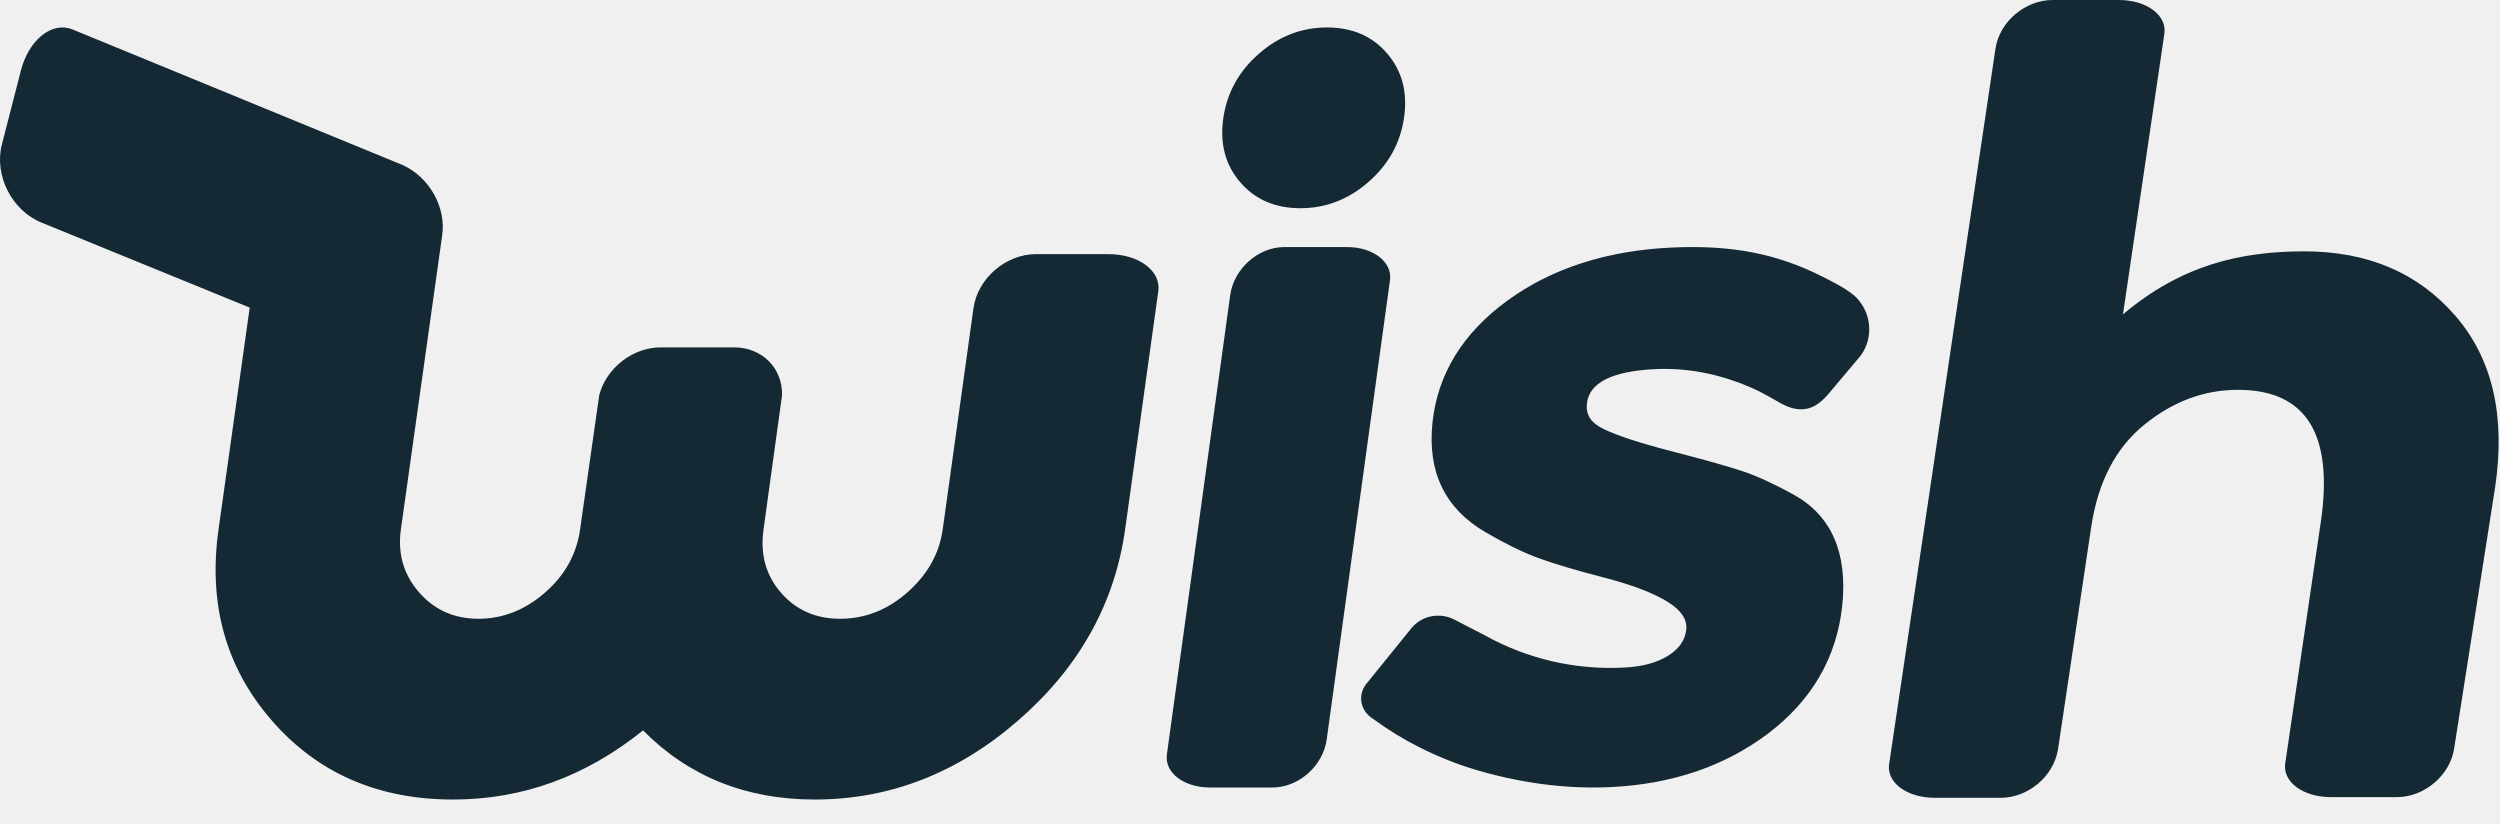
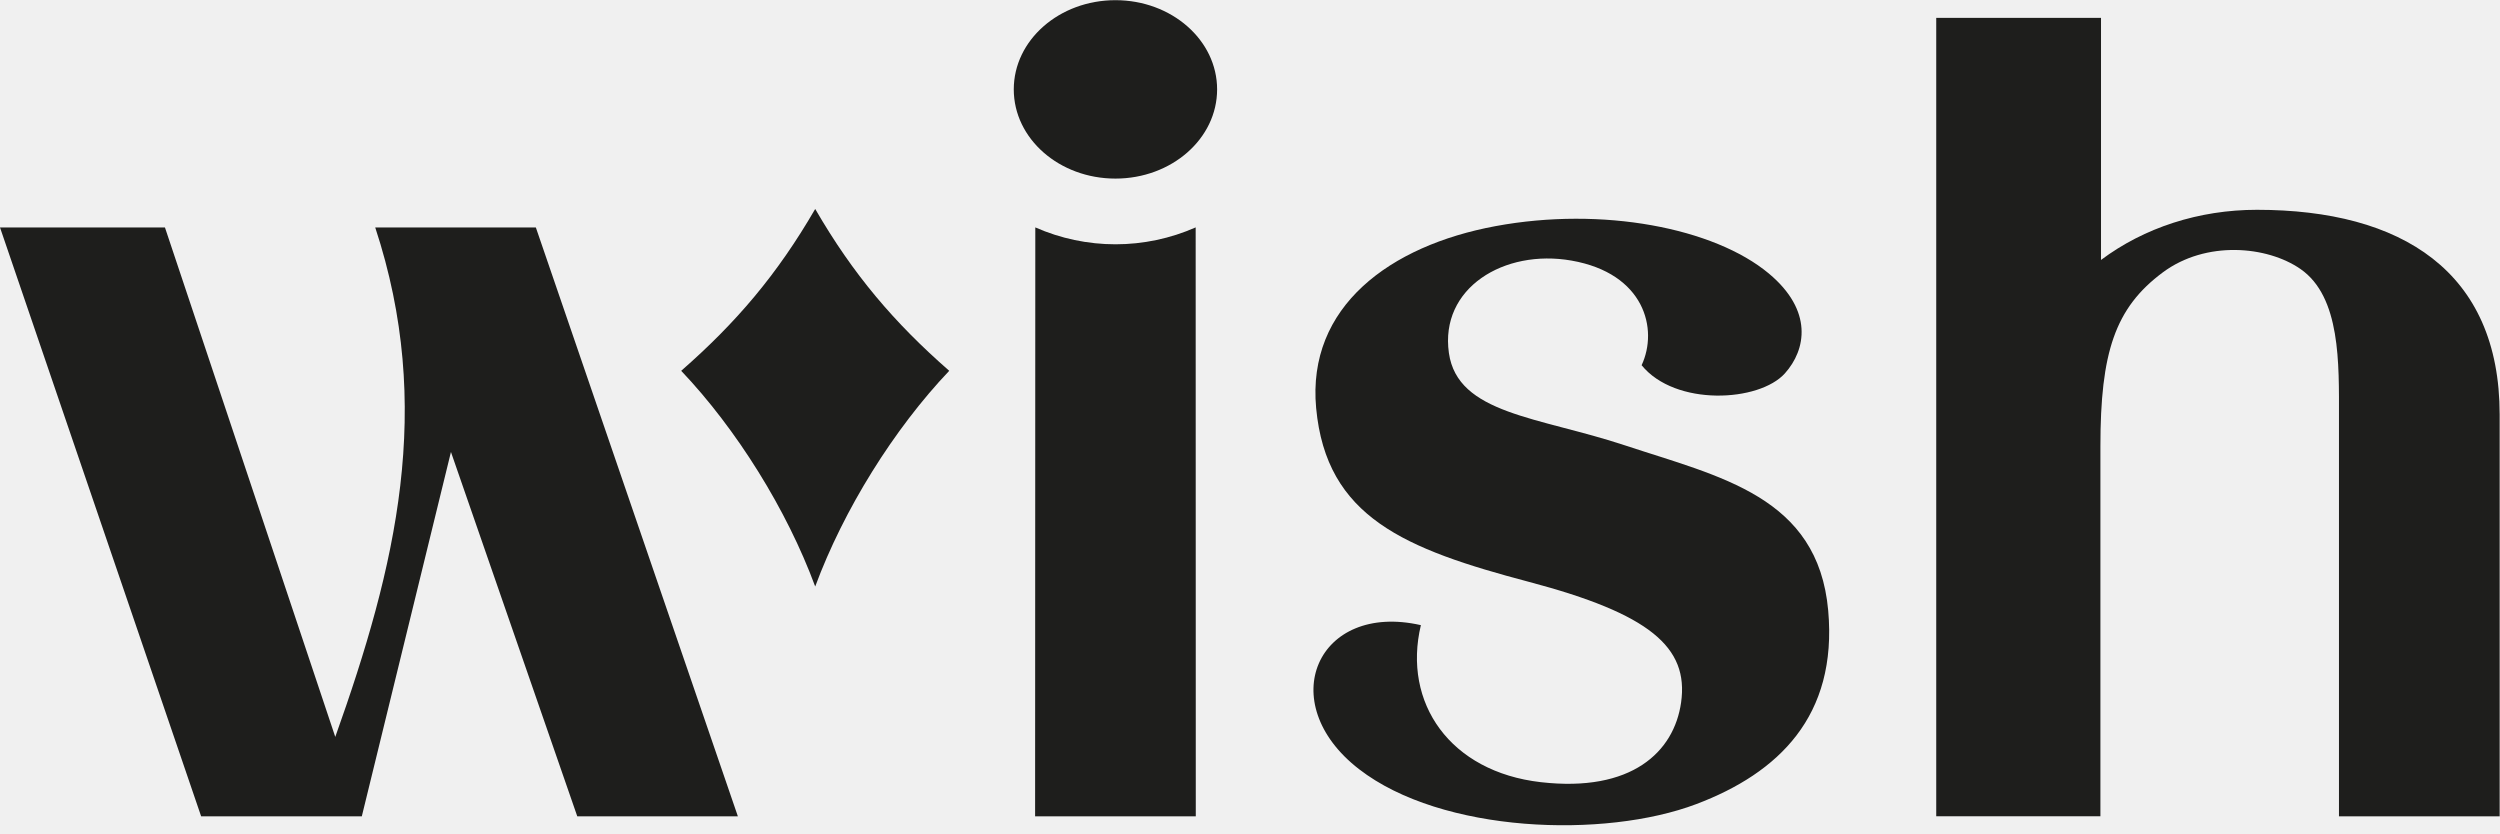
- <svg xmlns="http://www.w3.org/2000/svg" xmlns:xlink="http://www.w3.org/1999/xlink" width="85" height="28" viewBox="0 0 85 28">
-   <defs>
-     <path id="a" d="M0 0h85v28H0z" />
-   </defs>
-   <g fill="none" fill-rule="evenodd">
-     <mask id="b" fill="#fff">
-       <use xlink:href="#a" />
-     </mask>
-     <use fill="#D8D8D8" fill-opacity="0" fill-rule="nonzero" xlink:href="#a" />
-     <g fill="#152934" mask="url(#b)">
-       <path d="M42.162 6.19c-.506-.594-.695-1.322-.568-2.184.127-.86.53-1.589 1.212-2.182.68-.594 1.45-.89 2.312-.89.861 0 1.545.296 2.05.89.507.593.696 1.322.569 2.182-.127.862-.531 1.59-1.211 2.183-.682.594-1.453.89-2.314.89-.86 0-1.544-.296-2.05-.89M35.227 8.64c-1.03 0-1.987.827-2.129 1.837l-1.046 7.524c-.115.82-.513 1.53-1.193 2.133-.68.602-1.447.904-2.297.904-.827 0-1.498-.296-2.01-.887-.513-.59-.71-1.306-.592-2.15l.63-4.566c.02-.911-.673-1.624-1.628-1.624h-2.503c-.955 0-1.85.713-2.085 1.624l-.651 4.566c-.119.844-.517 1.56-1.196 2.15-.68.591-1.432.887-2.258.887-.828 0-1.503-.302-2.026-.904-.523-.603-.727-1.314-.613-2.133l1.402-9.983c.148-.972-.435-1.987-1.326-2.4 0 0-10.554-4.339-11.242-4.618C1.768.72.98 1.35.71 2.401L.064 4.912C-.206 5.964.403 7.16 1.416 7.57l7.074 2.888-1.06 7.544c-.356 2.53.245 4.694 1.806 6.489 1.559 1.796 3.615 2.693 6.17 2.693 2.357 0 4.51-.783 6.457-2.35 1.555 1.567 3.5 2.35 5.835 2.35 2.554 0 4.862-.897 6.926-2.693 2.064-1.795 3.274-3.96 3.63-6.49l1.128-8.1c.097-.693-.665-1.26-1.694-1.26h-2.46zM45.797 8.4h-2.128c-.89 0-1.719.736-1.842 1.635l-2.153 15.617c-.084.618.575 1.123 1.465 1.123h2.127c.89 0 1.719-.736 1.842-1.635L47.26 9.523c.084-.618-.575-1.123-1.464-1.123M83.48 10.736c-1.263-1.46-2.975-2.19-5.134-2.19-2.16 0-4.177.463-6.165 2.142l1.408-9.545C73.677.514 72.981 0 72.04 0h-2.25c-.941 0-1.817.75-1.946 1.666L64.23 25.982c-.089.628.607 1.143 1.55 1.143h2.248c.924 0 1.783-.722 1.937-1.616h.003l1.132-7.584c.23-1.532.83-2.694 1.805-3.484.974-.791 2.037-1.187 3.186-1.187 2.324 0 3.262 1.51 2.812 4.525l-1.206 8.18c-.089.628.608 1.143 1.55 1.143h2.248c.942 0 1.817-.75 1.948-1.666l1.39-8.861c.362-2.433-.088-4.38-1.352-5.839M61.282 13.916c.32-.014.597-.18.9-.539l1.036-1.232c.438-.522.45-1.325.026-1.874-.186-.298-.726-.586-1.218-.835l-.056-.028c-1.559-.787-3.09-1.084-5.122-.992-2.206.1-4.089.707-5.595 1.803-1.518 1.104-2.376 2.502-2.549 4.154-.176 1.677.432 2.93 1.805 3.722.652.383 1.249.676 1.772.87.52.194 1.285.42 2.274.677.961.25 1.693.532 2.175.839.441.283.638.585.602.926-.037.356-.234.643-.602.878-.383.245-.893.384-1.517.412a8.757 8.757 0 0 1-4.715-1.089l-1.07-.552a1.148 1.148 0 0 0-.578-.122 1.16 1.16 0 0 0-.844.403l-1.539 1.9a.79.79 0 0 0-.175.657c.043.222.18.414.387.543l.003.002c.501.368 1.025.69 1.556.957.694.355 1.44.645 2.218.858 1.455.4 2.897.572 4.287.508 2.093-.095 3.903-.71 5.378-1.827 1.484-1.124 2.33-2.586 2.515-4.344.187-1.785-.363-3.051-1.635-3.764-.651-.36-1.227-.626-1.712-.792-.481-.163-1.296-.393-2.421-.684-1.112-.286-1.91-.548-2.373-.778-.407-.201-.579-.472-.54-.852.075-.71.859-1.104 2.33-1.171 1.182-.054 2.368.2 3.52.752a13.917 13.917 0 0 1 .76.422h-.001c.273.141.5.202.718.192" />
-     </g>
-   </g>
+ <svg xmlns="http://www.w3.org/2000/svg" width="213" height="71" viewBox="0 0 213 71" fill="none">
+   <path d="M155.763 52.019C154.893 42.291 146.567 40.634 138.437 37.942C131.09 35.507 124.19 35.288 123.446 30.076C122.658 24.544 128.142 21.195 133.887 22.201C140.118 23.293 141.304 28.041 139.865 31.117C142.74 34.645 149.881 34.256 152.074 31.81C153.883 29.794 154.492 26.463 150.703 23.302C146.056 19.423 136.527 17.572 127.409 19.268C118.436 20.932 111.332 26.12 112.136 34.77C113.001 44.075 119.689 46.778 130.285 49.58C140.537 52.296 143.9 55.126 143.229 59.854C142.63 64.07 139.015 67.527 131.278 66.641C123.541 65.756 119.48 59.885 121.059 53.263C112.254 51.257 108.448 59.854 115.788 65.531C122.849 70.996 136.715 71.465 144.527 68.508C151.518 65.863 156.566 61.023 155.763 52.019Z" fill="#1E1E1C" />
+   <path d="M95.036 15.216C99.82 15.216 103.698 11.813 103.698 7.616C103.698 3.42 99.82 0.015 95.036 0.015C90.253 0.015 86.373 3.418 86.373 7.616C86.373 11.815 90.251 15.216 95.036 15.216Z" fill="#1E1E1C" />
+   <path d="M101.871 19.374C99.719 20.323 97.392 20.814 95.04 20.814C92.687 20.814 90.36 20.323 88.208 19.374L88.191 69.55H101.881L101.871 19.374Z" fill="#1E1E1C" />
+   <path d="M192.289 17.875C187.351 17.875 182.683 19.395 179.006 22.148V1.524H164.967V69.544H178.955V38.033C178.955 30.031 180.196 26.24 184.264 23.213C187.959 20.465 193.171 20.954 196.006 22.922C199.435 25.303 199.28 30.991 199.28 35.534V69.55H212.97V35.318C212.97 23.114 204.606 17.875 192.289 17.875Z" fill="#1E1E1C" />
+   <path d="M62.866 69.55H49.183L38.421 38.509L30.826 69.55H17.137L3.05176e-05 19.378H14.053L28.565 62.784C33.756 48.234 37.01 34.684 31.969 19.378H45.654L62.866 69.55Z" fill="#1E1E1C" />
+   <path d="M69.455 17.803C66.221 23.385 62.727 27.49 58.038 31.593C62.74 36.541 67.037 43.418 69.455 49.971C71.878 43.418 76.17 36.541 80.874 31.593C76.182 27.49 72.688 23.385 69.455 17.803Z" fill="#1E1E1C" />
</svg>
